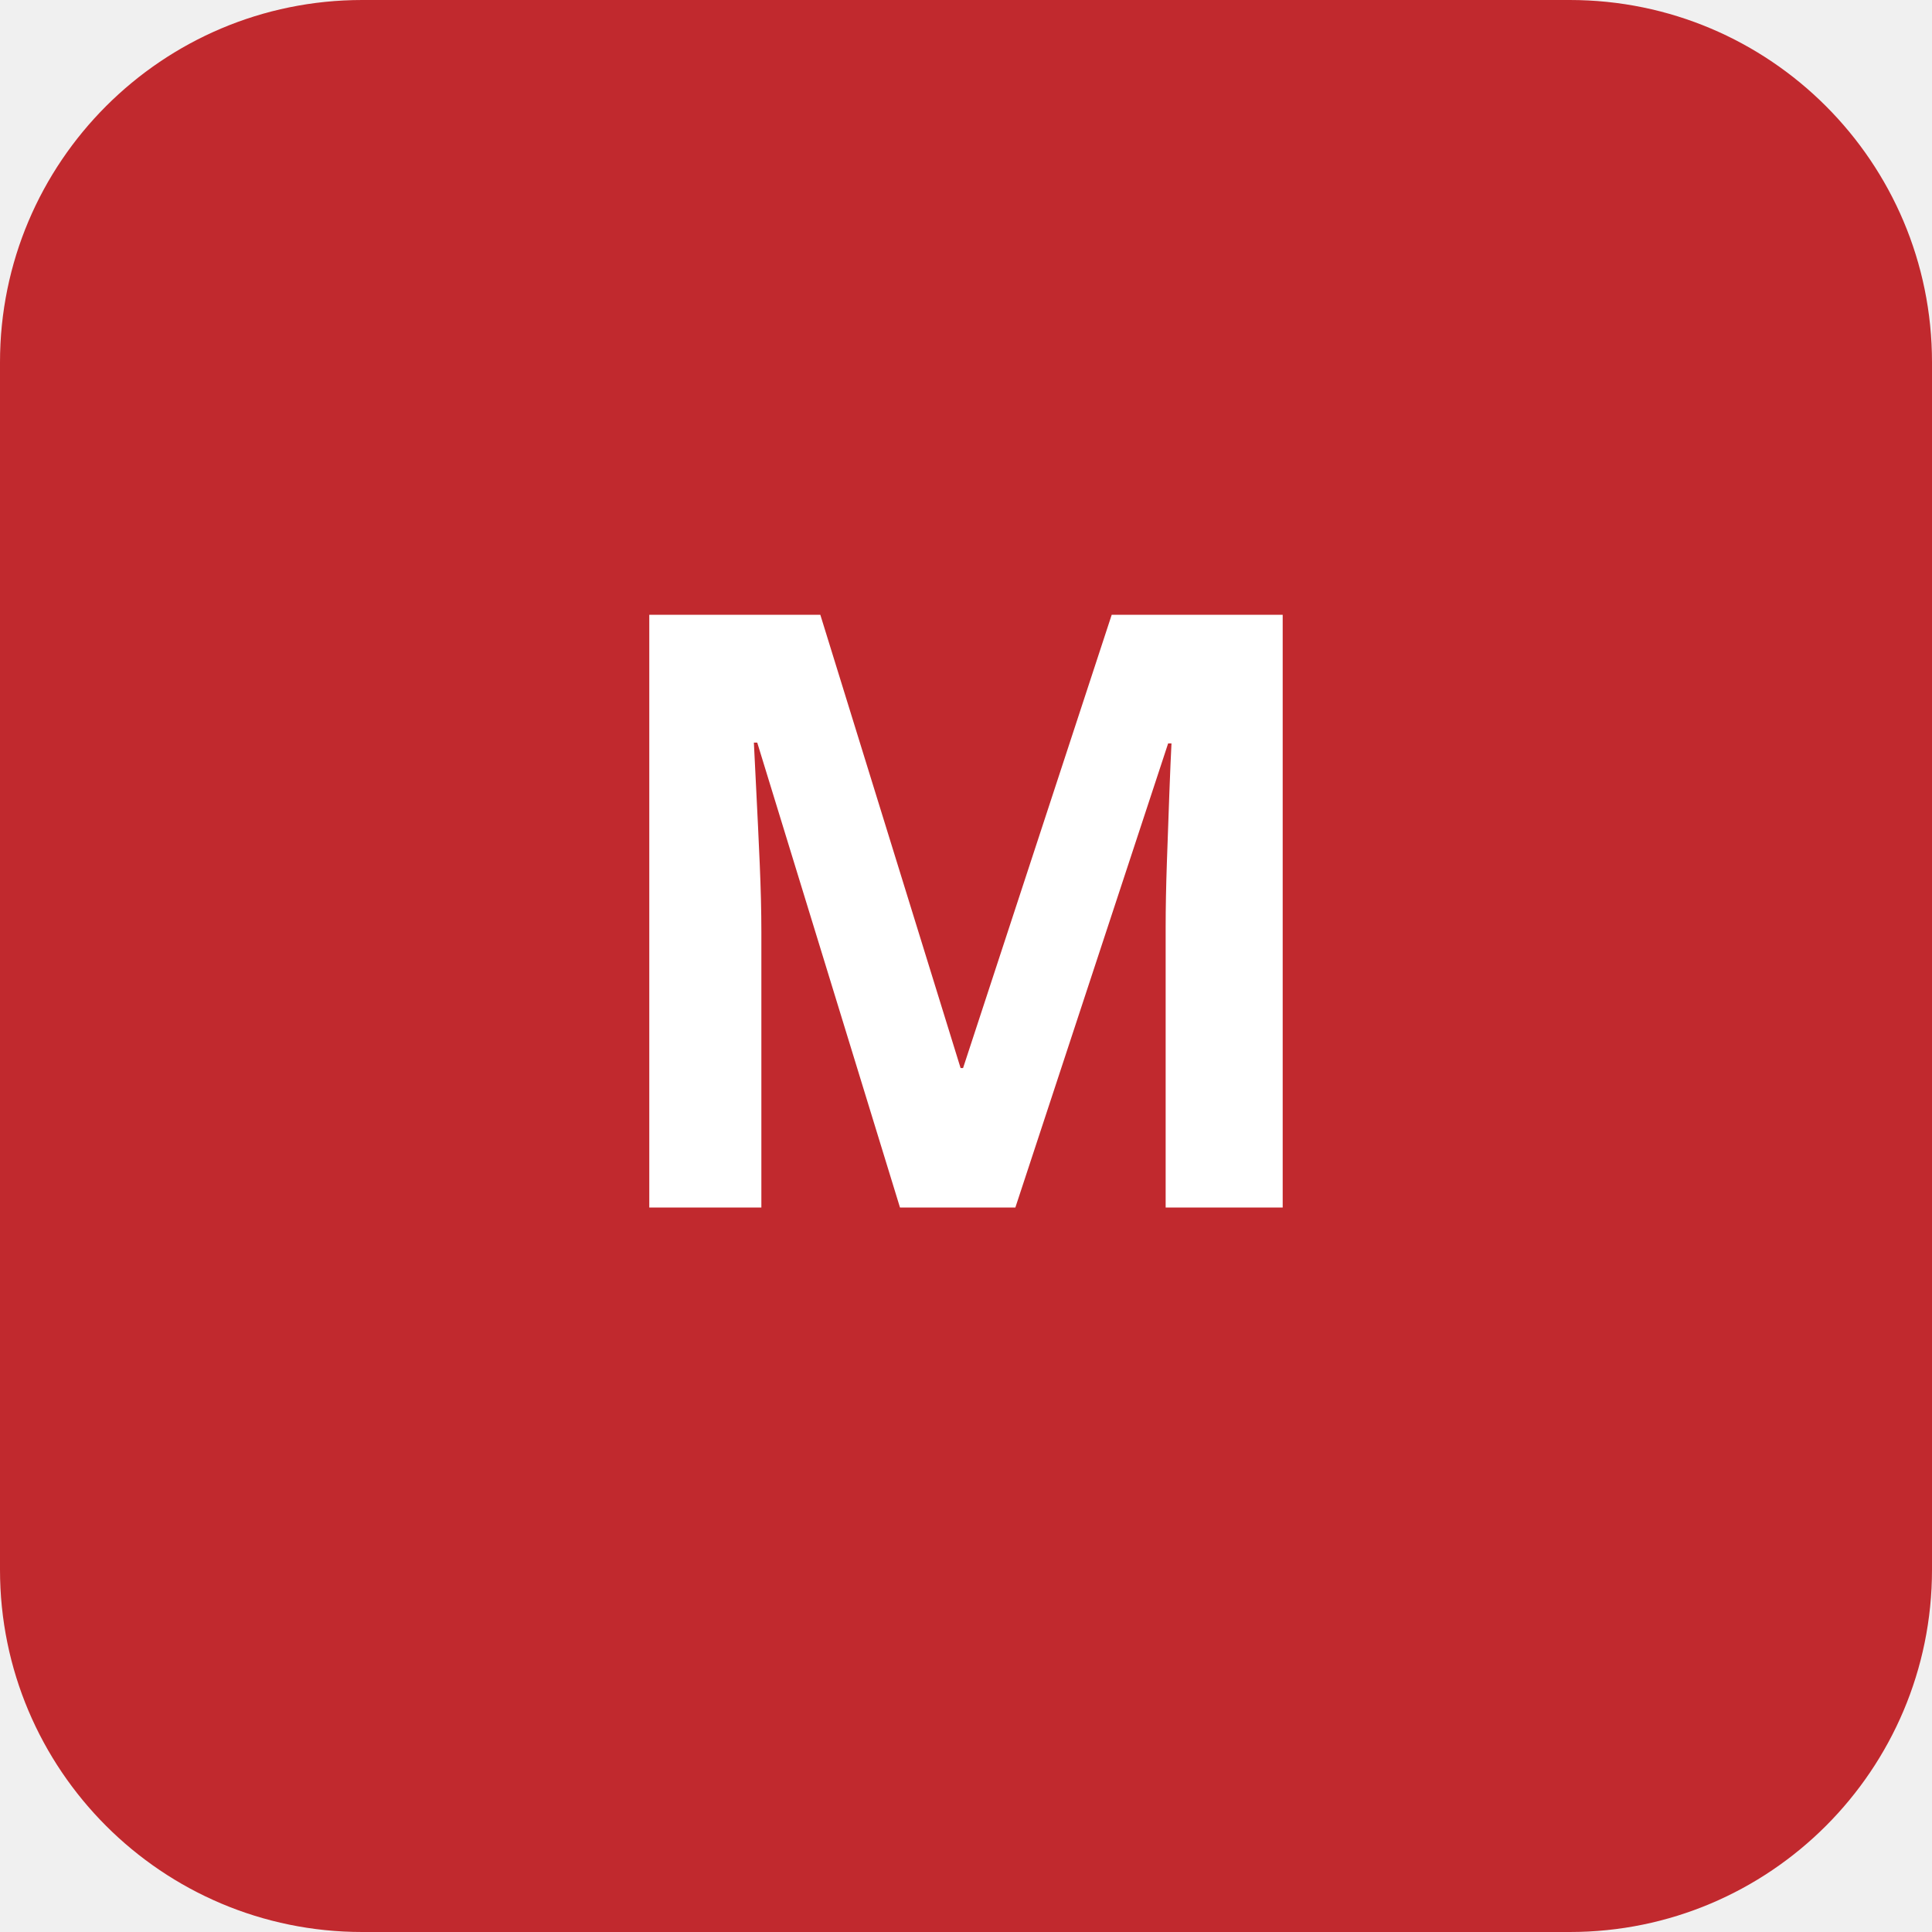
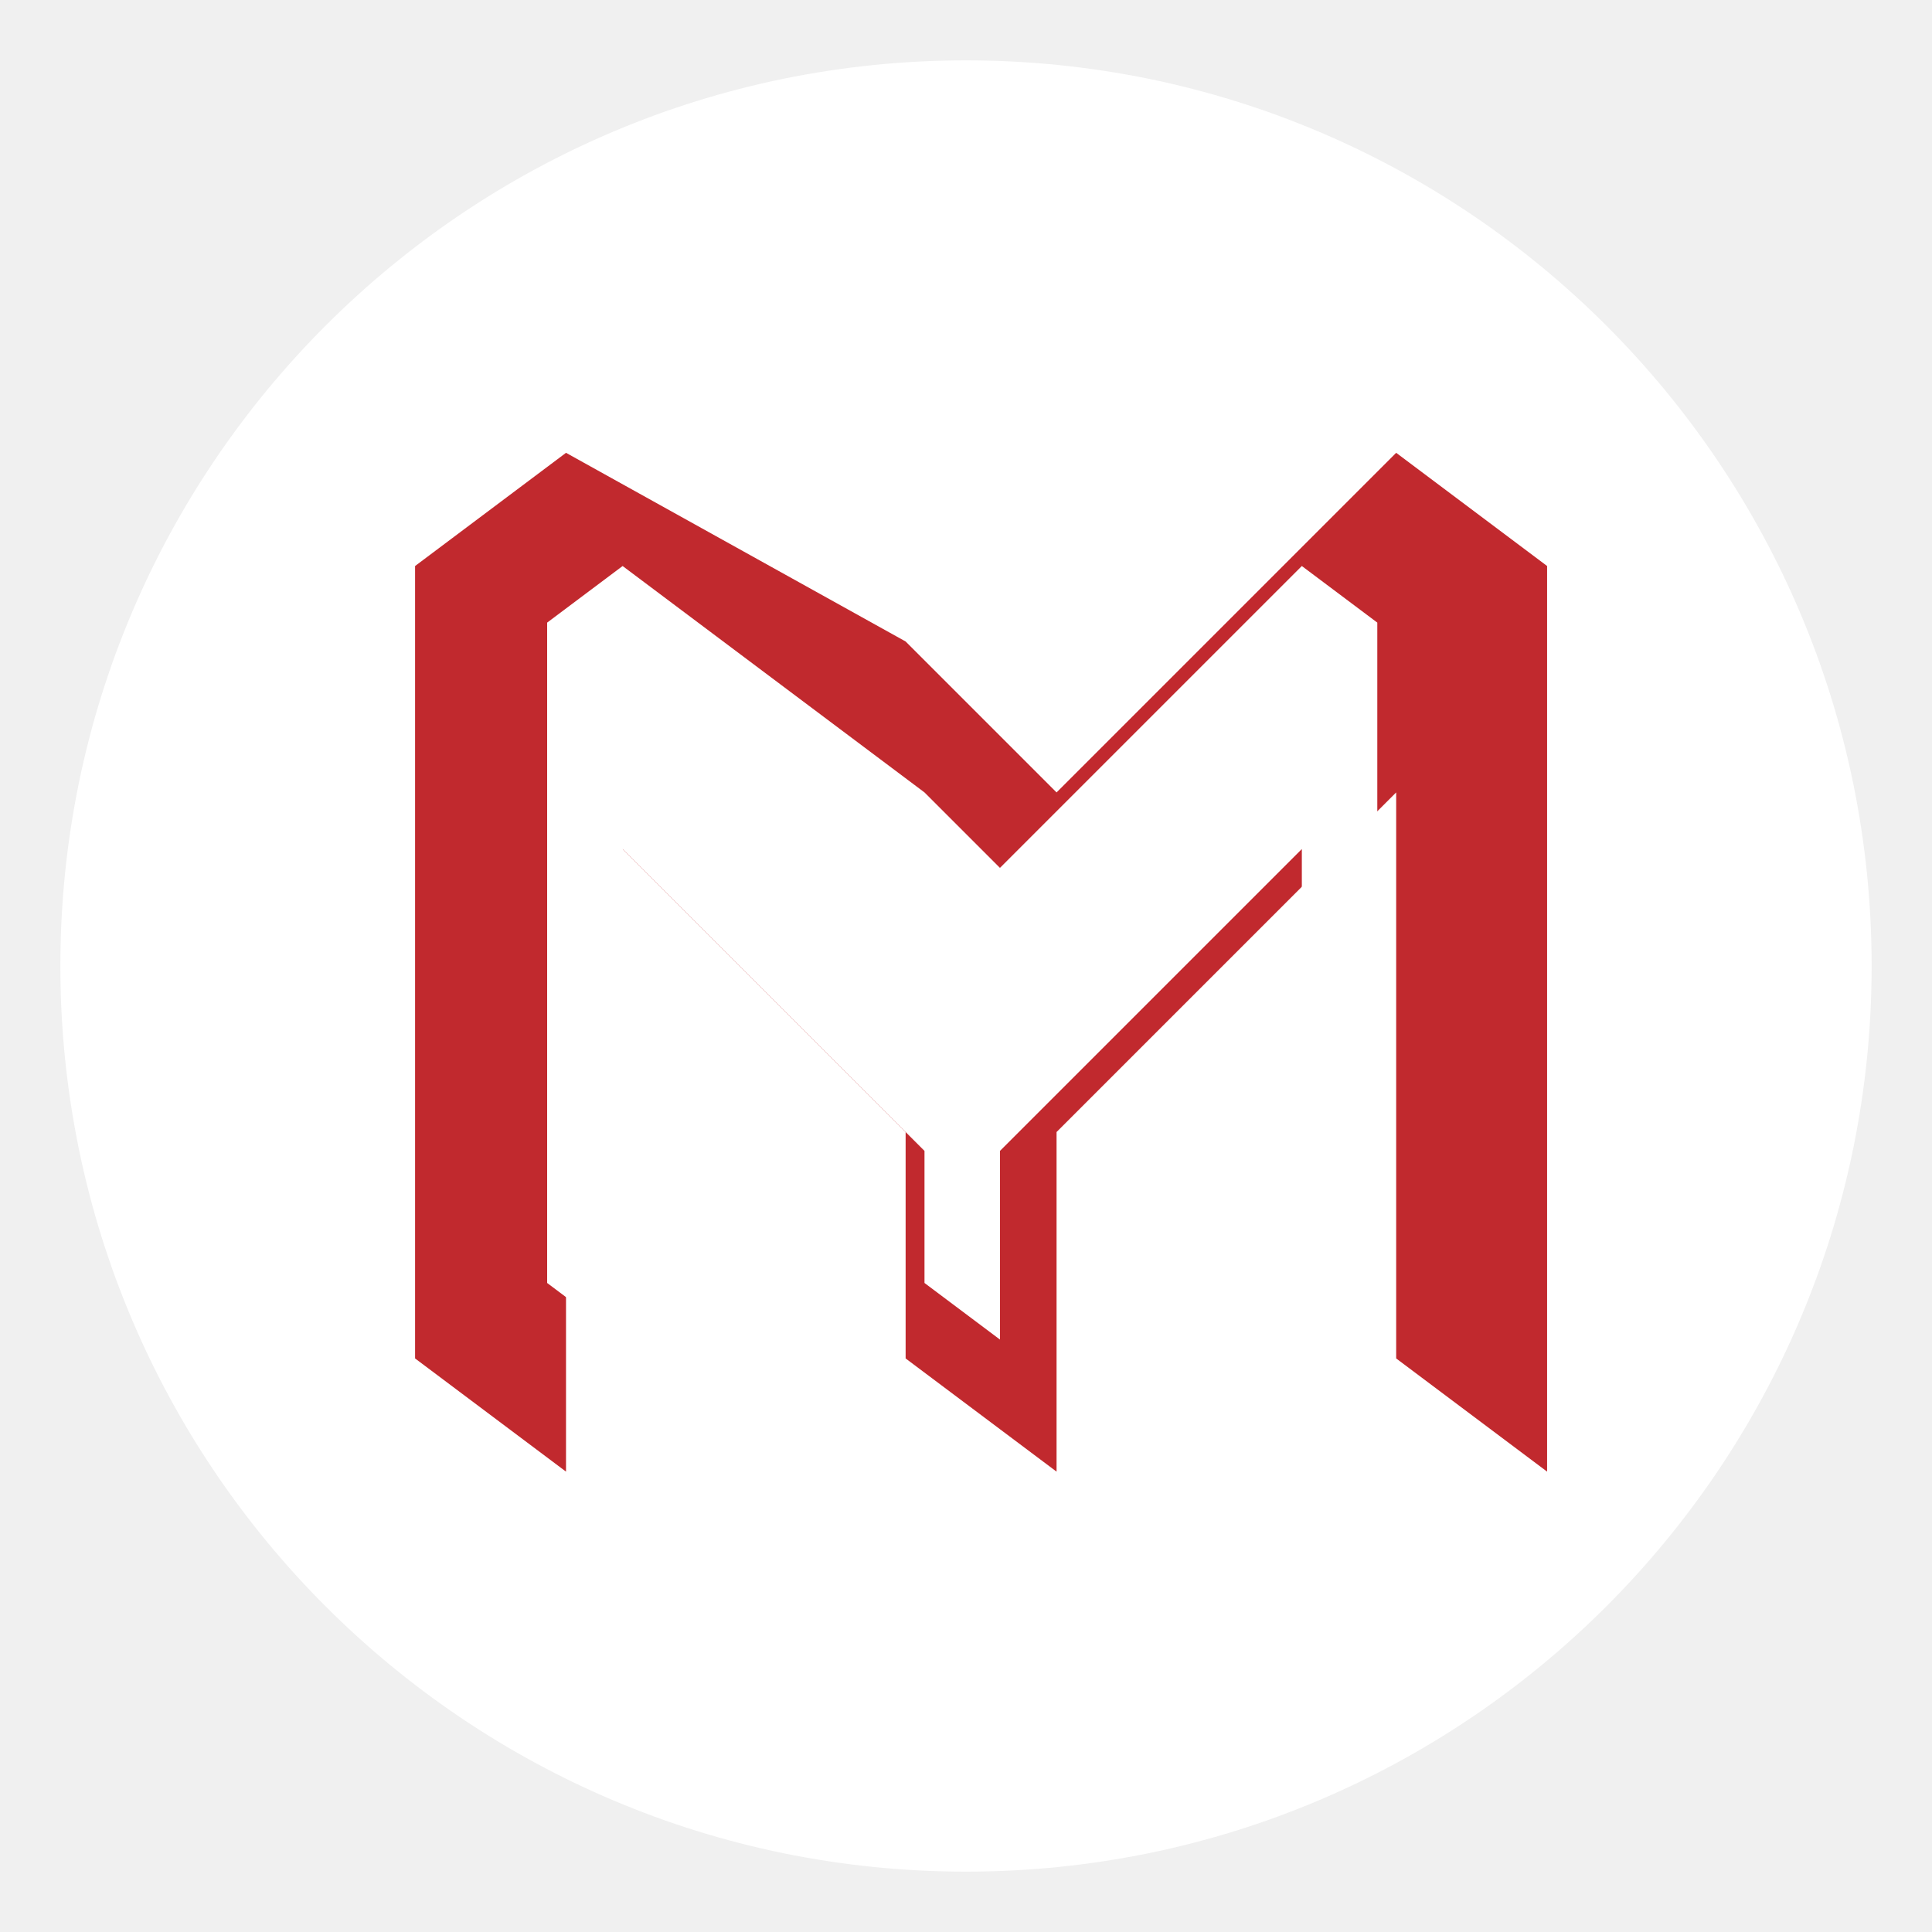
<svg xmlns="http://www.w3.org/2000/svg" width="512" height="512" viewBox="0 0 512 512">
-   <rect width="512" height="512" rx="96" fill="#C1292E" />
-   <text x="256" y="320" text-anchor="middle" fill="#FFFFFF" font-size="220" font-weight="700" font-family="system-ui, sans-serif">M</text>
+   <circle cx="256" cy="256" r="240" fill="#FFFFFF" />
+   <g fill="#C1292E" fill-rule="evenodd">
+     <path d="       M110 150 L110 360 L150 390 L150 210 L240 300 L240 360 L280 390 L280 300       L370 210 L370 360 L410 390 L410 150 L370 120 L280 210 L240 170 L150 120 Z     " />
+     <path fill="#FFFFFF" d="       M145 165 L145 340 L165 355 L165 225 L245 305 L245 340 L265 355 L265 305       L345 225 L345 340 L365 355 L365 165 L345 150 L265 230 L245 210 L165 150 Z     " />
+   </g>
</svg>
